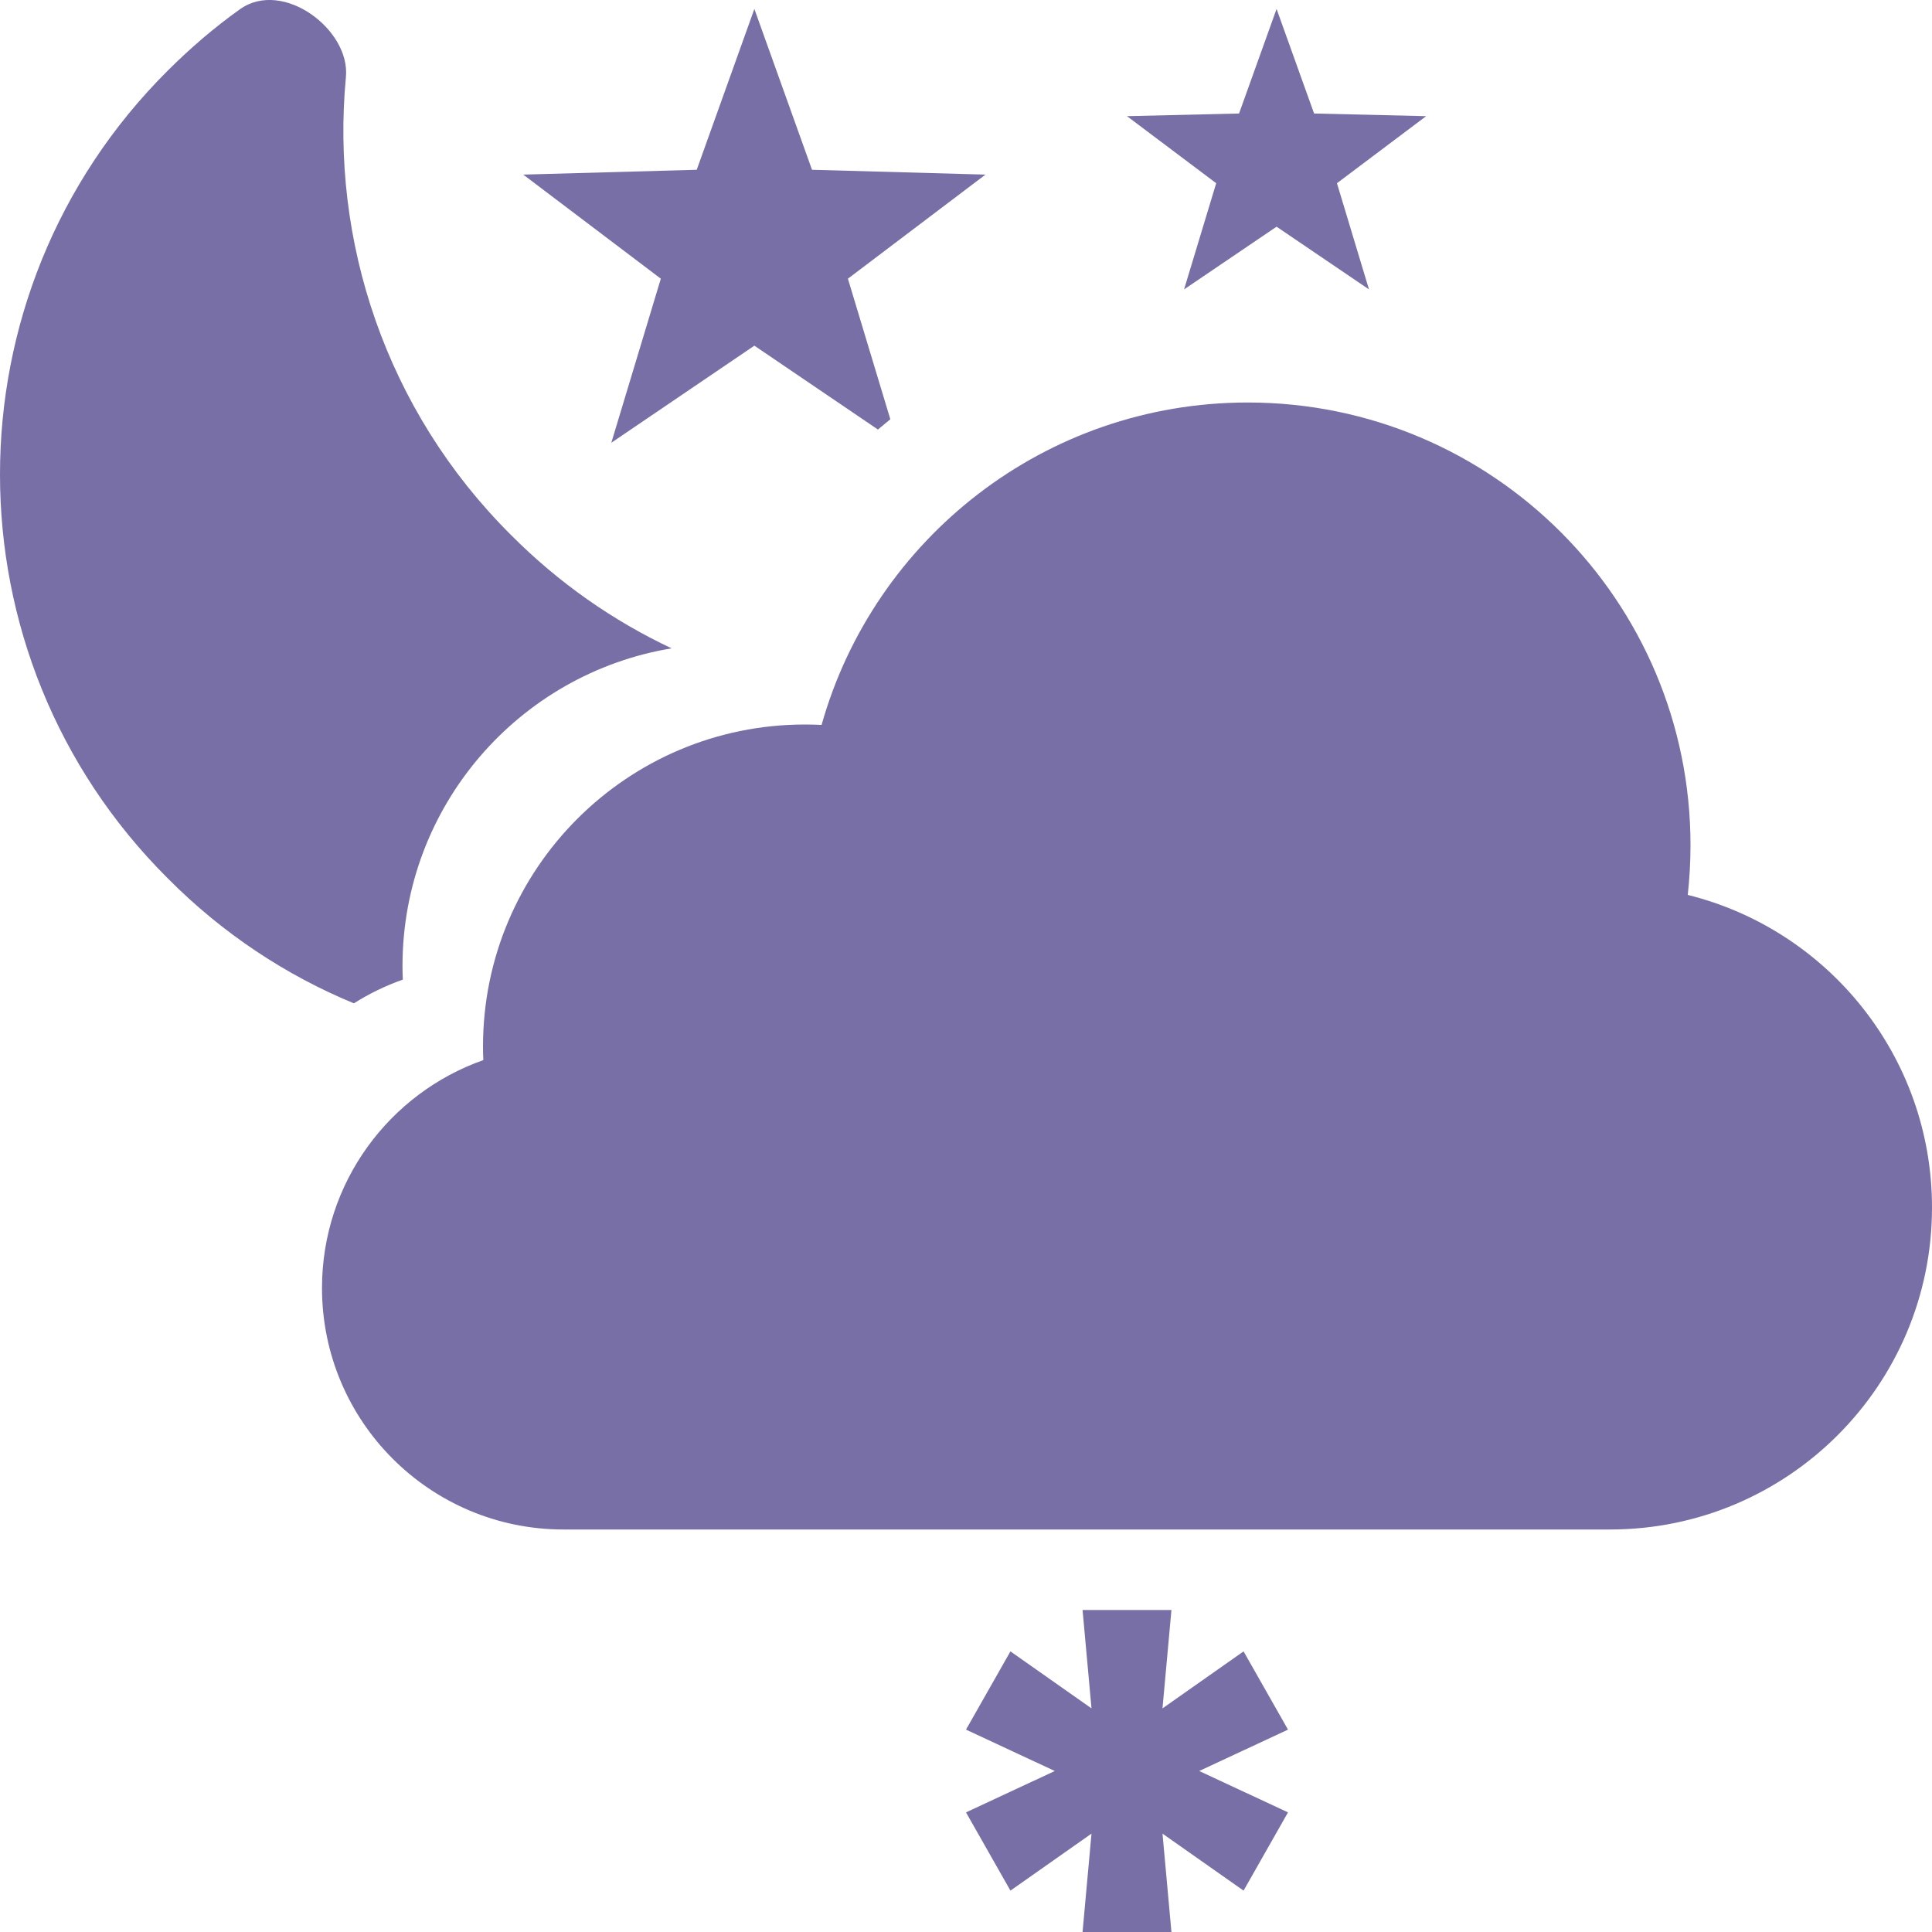
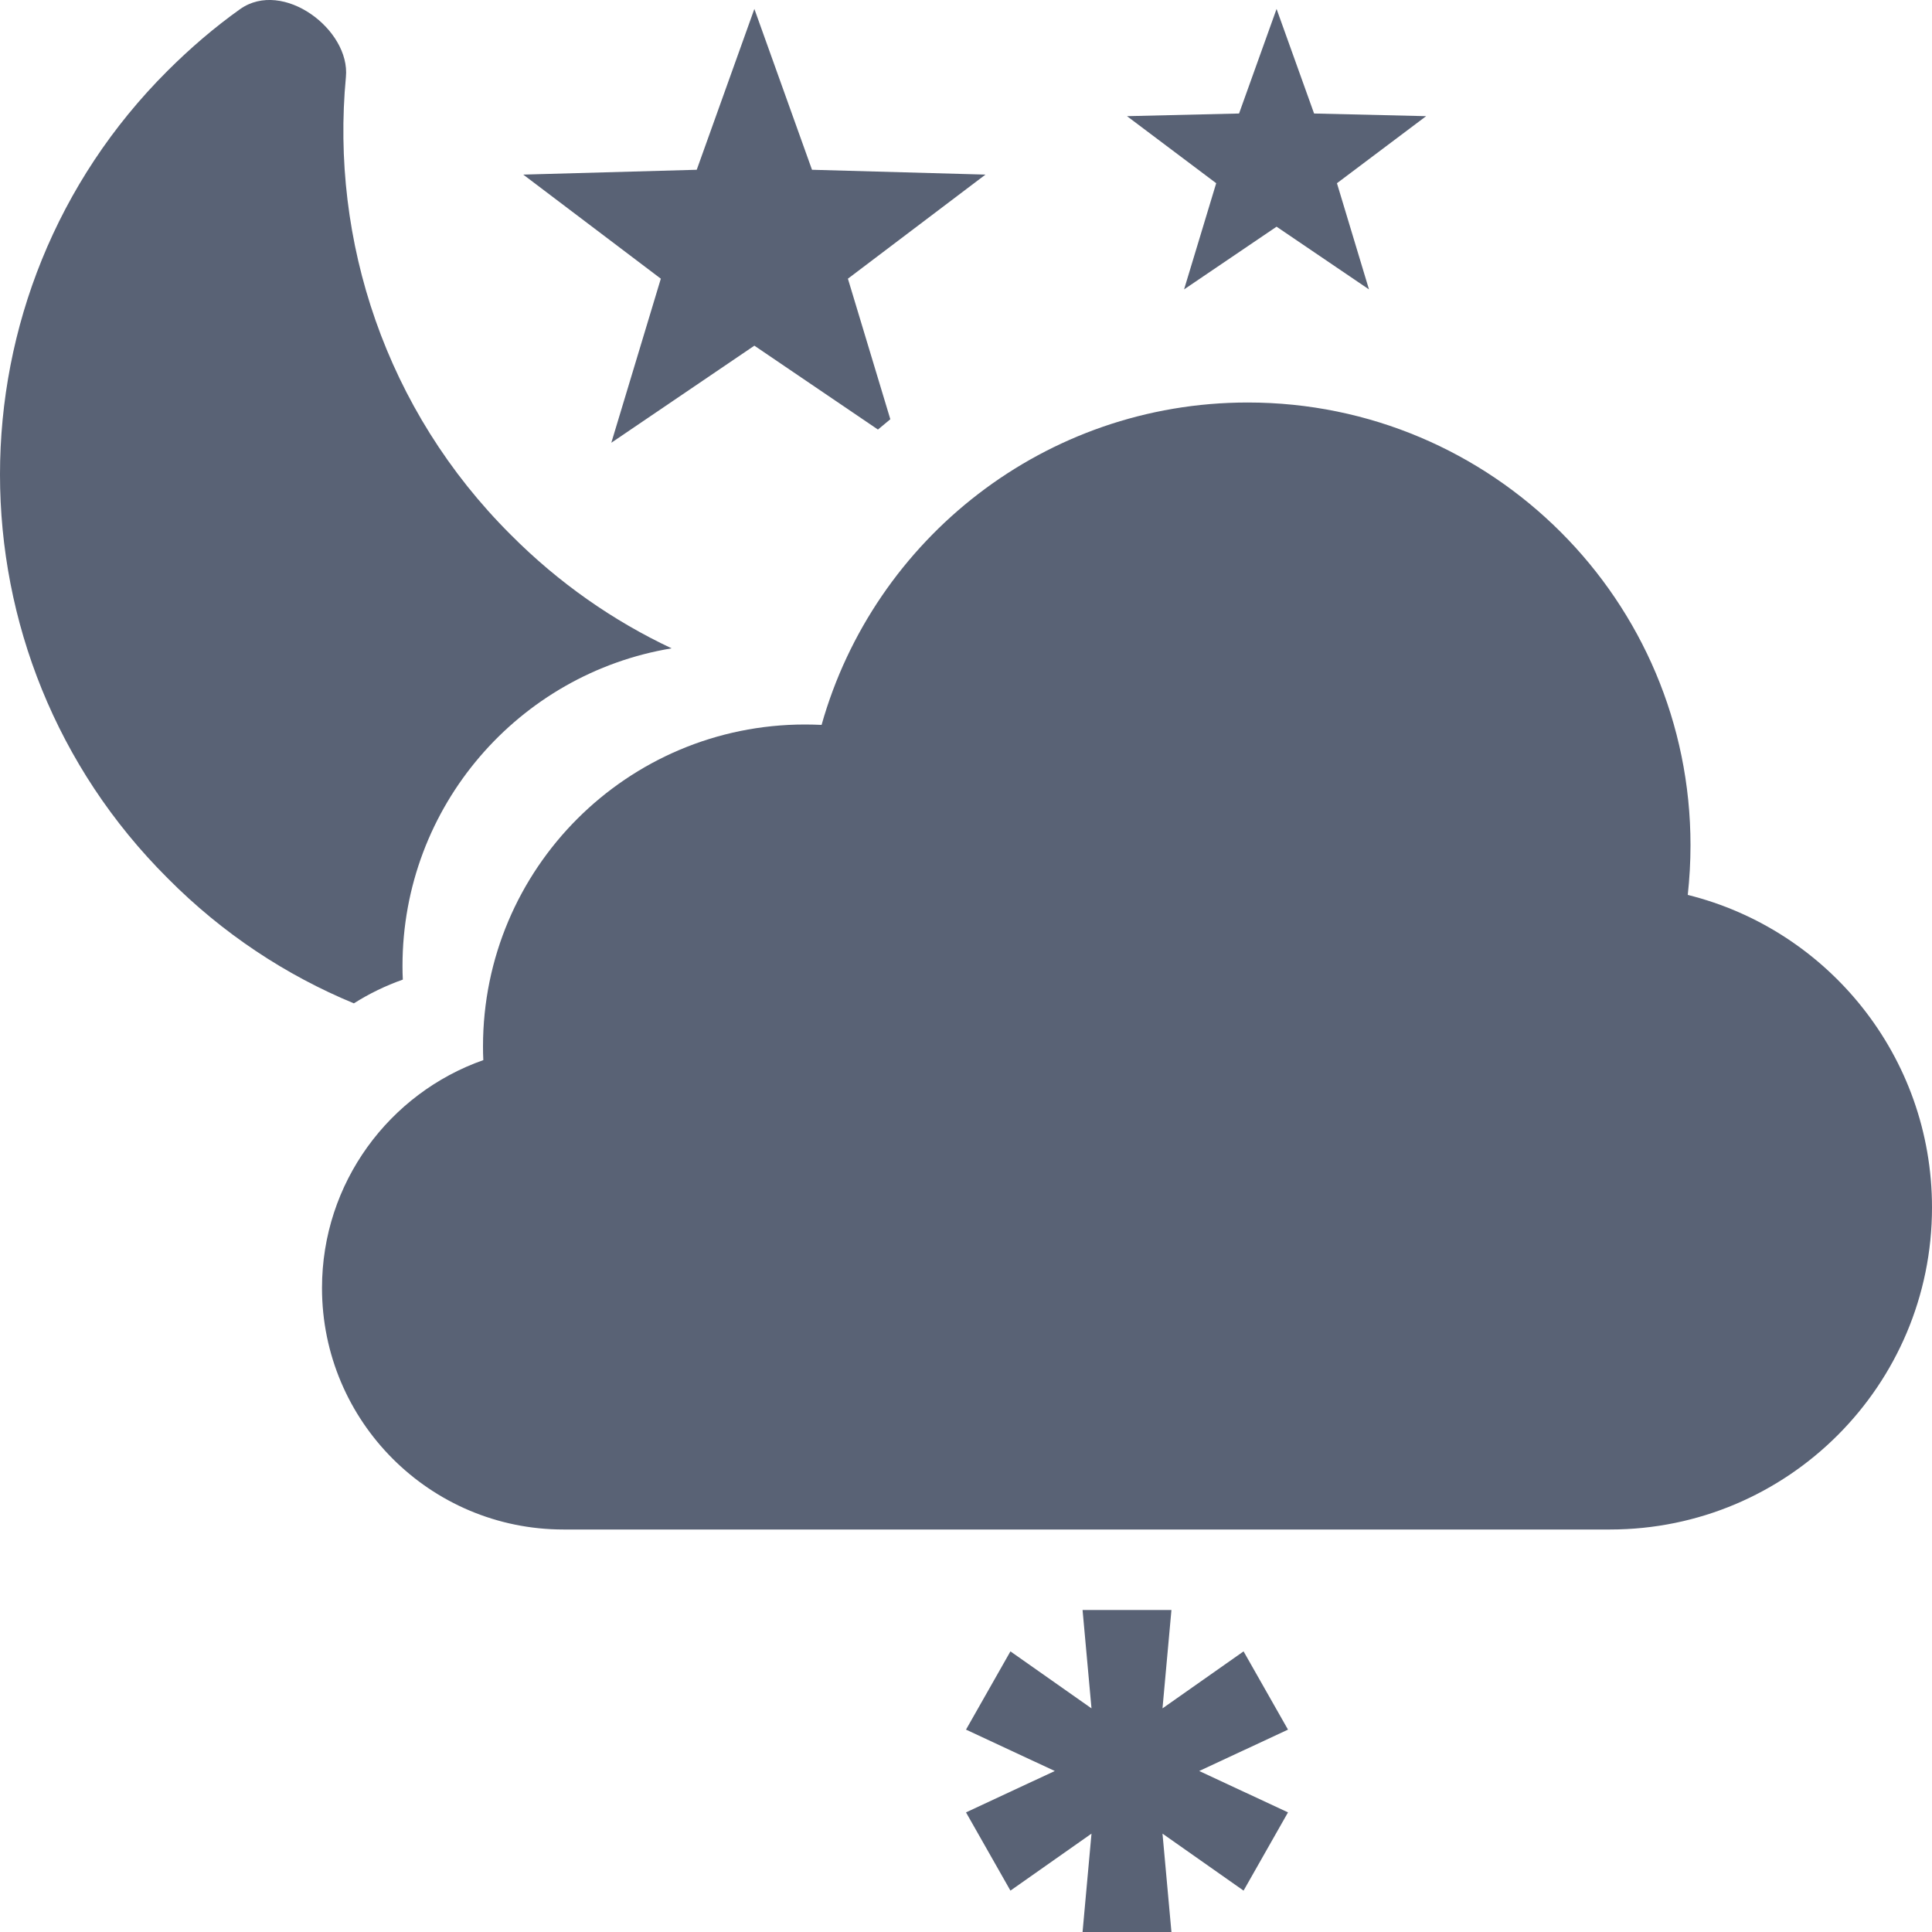
<svg xmlns="http://www.w3.org/2000/svg" width="24" height="24" viewBox="0 0 24 24" fill="none">
  <g clip-path="url(#clip0_3_9378)">
-     <path d="M4.396 12.464C4.585 12.344 4.789 12.245 5.004 12.169C5.001 12.113 5 12.057 5 12C5 10.014 6.447 8.367 8.343 8.054C7.621 7.714 6.944 7.245 6.348 6.646C4.787 5.093 4.105 2.986 4.297 0.957C4.354 0.369 3.516 -0.263 2.983 0.113C2.664 0.34 2.366 0.596 2.082 0.879C-0.694 3.646 -0.694 8.143 2.082 10.909C2.765 11.598 3.554 12.116 4.396 12.464Z" fill="#786fa6" />
-     <path d="M11.06 5.208L10.533 3.462L12.242 2.169L10.087 2.109L9.371 0.111L8.655 2.109L6.5 2.169L8.209 3.462L7.594 5.5L9.371 4.294L10.906 5.336C10.957 5.293 11.008 5.25 11.06 5.208Z" fill="#786fa6" />
-     <path d="M17.716 1.443L16.608 2.276L17.006 3.595L15.858 2.816L14.709 3.595L15.108 2.276L14 1.443L15.392 1.41L15.858 0.111L16.324 1.41L17.716 1.443Z" fill="#786fa6" />
-     <path d="M20 19H7C5.343 19 4 17.657 4 16C4 14.693 4.836 13.58 6.004 13.169C6.001 13.113 6 13.057 6 13C6 10.791 7.791 9 10 9C10.069 9 10.137 9.002 10.206 9.005C10.857 6.694 12.981 5 15.5 5C18.538 5 21 7.462 21 10.5C21 10.709 20.988 10.915 20.966 11.117C22.708 11.549 24 13.124 24 15C24 17.209 22.209 19 20 19Z" fill="#786fa6" />
-     <path d="M14.552 24H13.448L13.559 22.778L12.552 23.486L12 22.514L13.103 22L12 21.486L12.552 20.514L13.559 21.222L13.448 20H14.552L14.441 21.222L15.448 20.514L16 21.486L14.897 22L16 22.514L15.448 23.486L14.441 22.778L14.552 24Z" fill="#786fa6" />
+     <path d="M4.396 12.464C4.585 12.344 4.789 12.245 5.004 12.169C5.001 12.113 5 12.057 5 12C5 10.014 6.447 8.367 8.343 8.054C7.621 7.714 6.944 7.245 6.348 6.646C4.787 5.093 4.105 2.986 4.297 0.957C4.354 0.369 3.516 -0.263 2.983 0.113C2.664 0.34 2.366 0.596 2.082 0.879C-0.694 3.646 -0.694 8.143 2.082 10.909C2.765 11.598 3.554 12.116 4.396 12.464Z" fill="#596275" />
+     <path d="M11.06 5.208L10.533 3.462L12.242 2.169L10.087 2.109L9.371 0.111L8.655 2.109L6.5 2.169L8.209 3.462L7.594 5.5L9.371 4.294L10.906 5.336C10.957 5.293 11.008 5.25 11.06 5.208Z" fill="#596275" />
+     <path d="M17.716 1.443L16.608 2.276L17.006 3.595L15.858 2.816L14.709 3.595L15.108 2.276L14 1.443L15.392 1.41L15.858 0.111L16.324 1.41L17.716 1.443Z" fill="#596275" />
+     <path d="M20 19H7C5.343 19 4 17.657 4 16C4 14.693 4.836 13.58 6.004 13.169C6.001 13.113 6 13.057 6 13C6 10.791 7.791 9 10 9C10.069 9 10.137 9.002 10.206 9.005C10.857 6.694 12.981 5 15.5 5C18.538 5 21 7.462 21 10.5C21 10.709 20.988 10.915 20.966 11.117C22.708 11.549 24 13.124 24 15C24 17.209 22.209 19 20 19Z" fill="#596275" />
+     <path d="M14.552 24H13.448L13.559 22.778L12.552 23.486L12 22.514L13.103 22L12 21.486L12.552 20.514L13.559 21.222L13.448 20H14.552L14.441 21.222L15.448 20.514L16 21.486L14.897 22L16 22.514L15.448 23.486L14.441 22.778L14.552 24Z" fill="#596275" />
  </g>
  <defs>
    <clipPath id="clip0_3_9378">
-       <rect width="24" height="24" fill="#786fa6" />
+       <rect width="24" height="24" fill="#596275" />
    </clipPath>
  </defs>
</svg>
